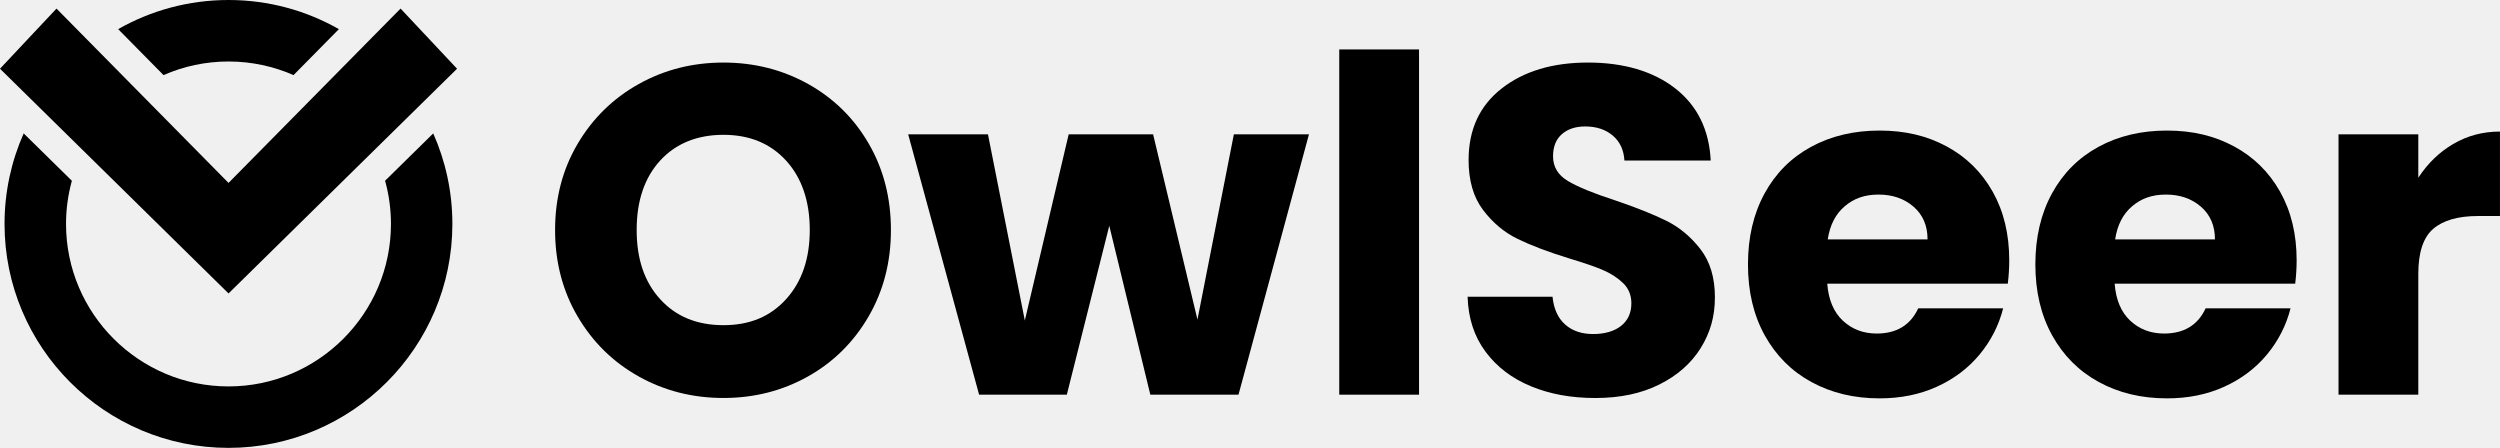
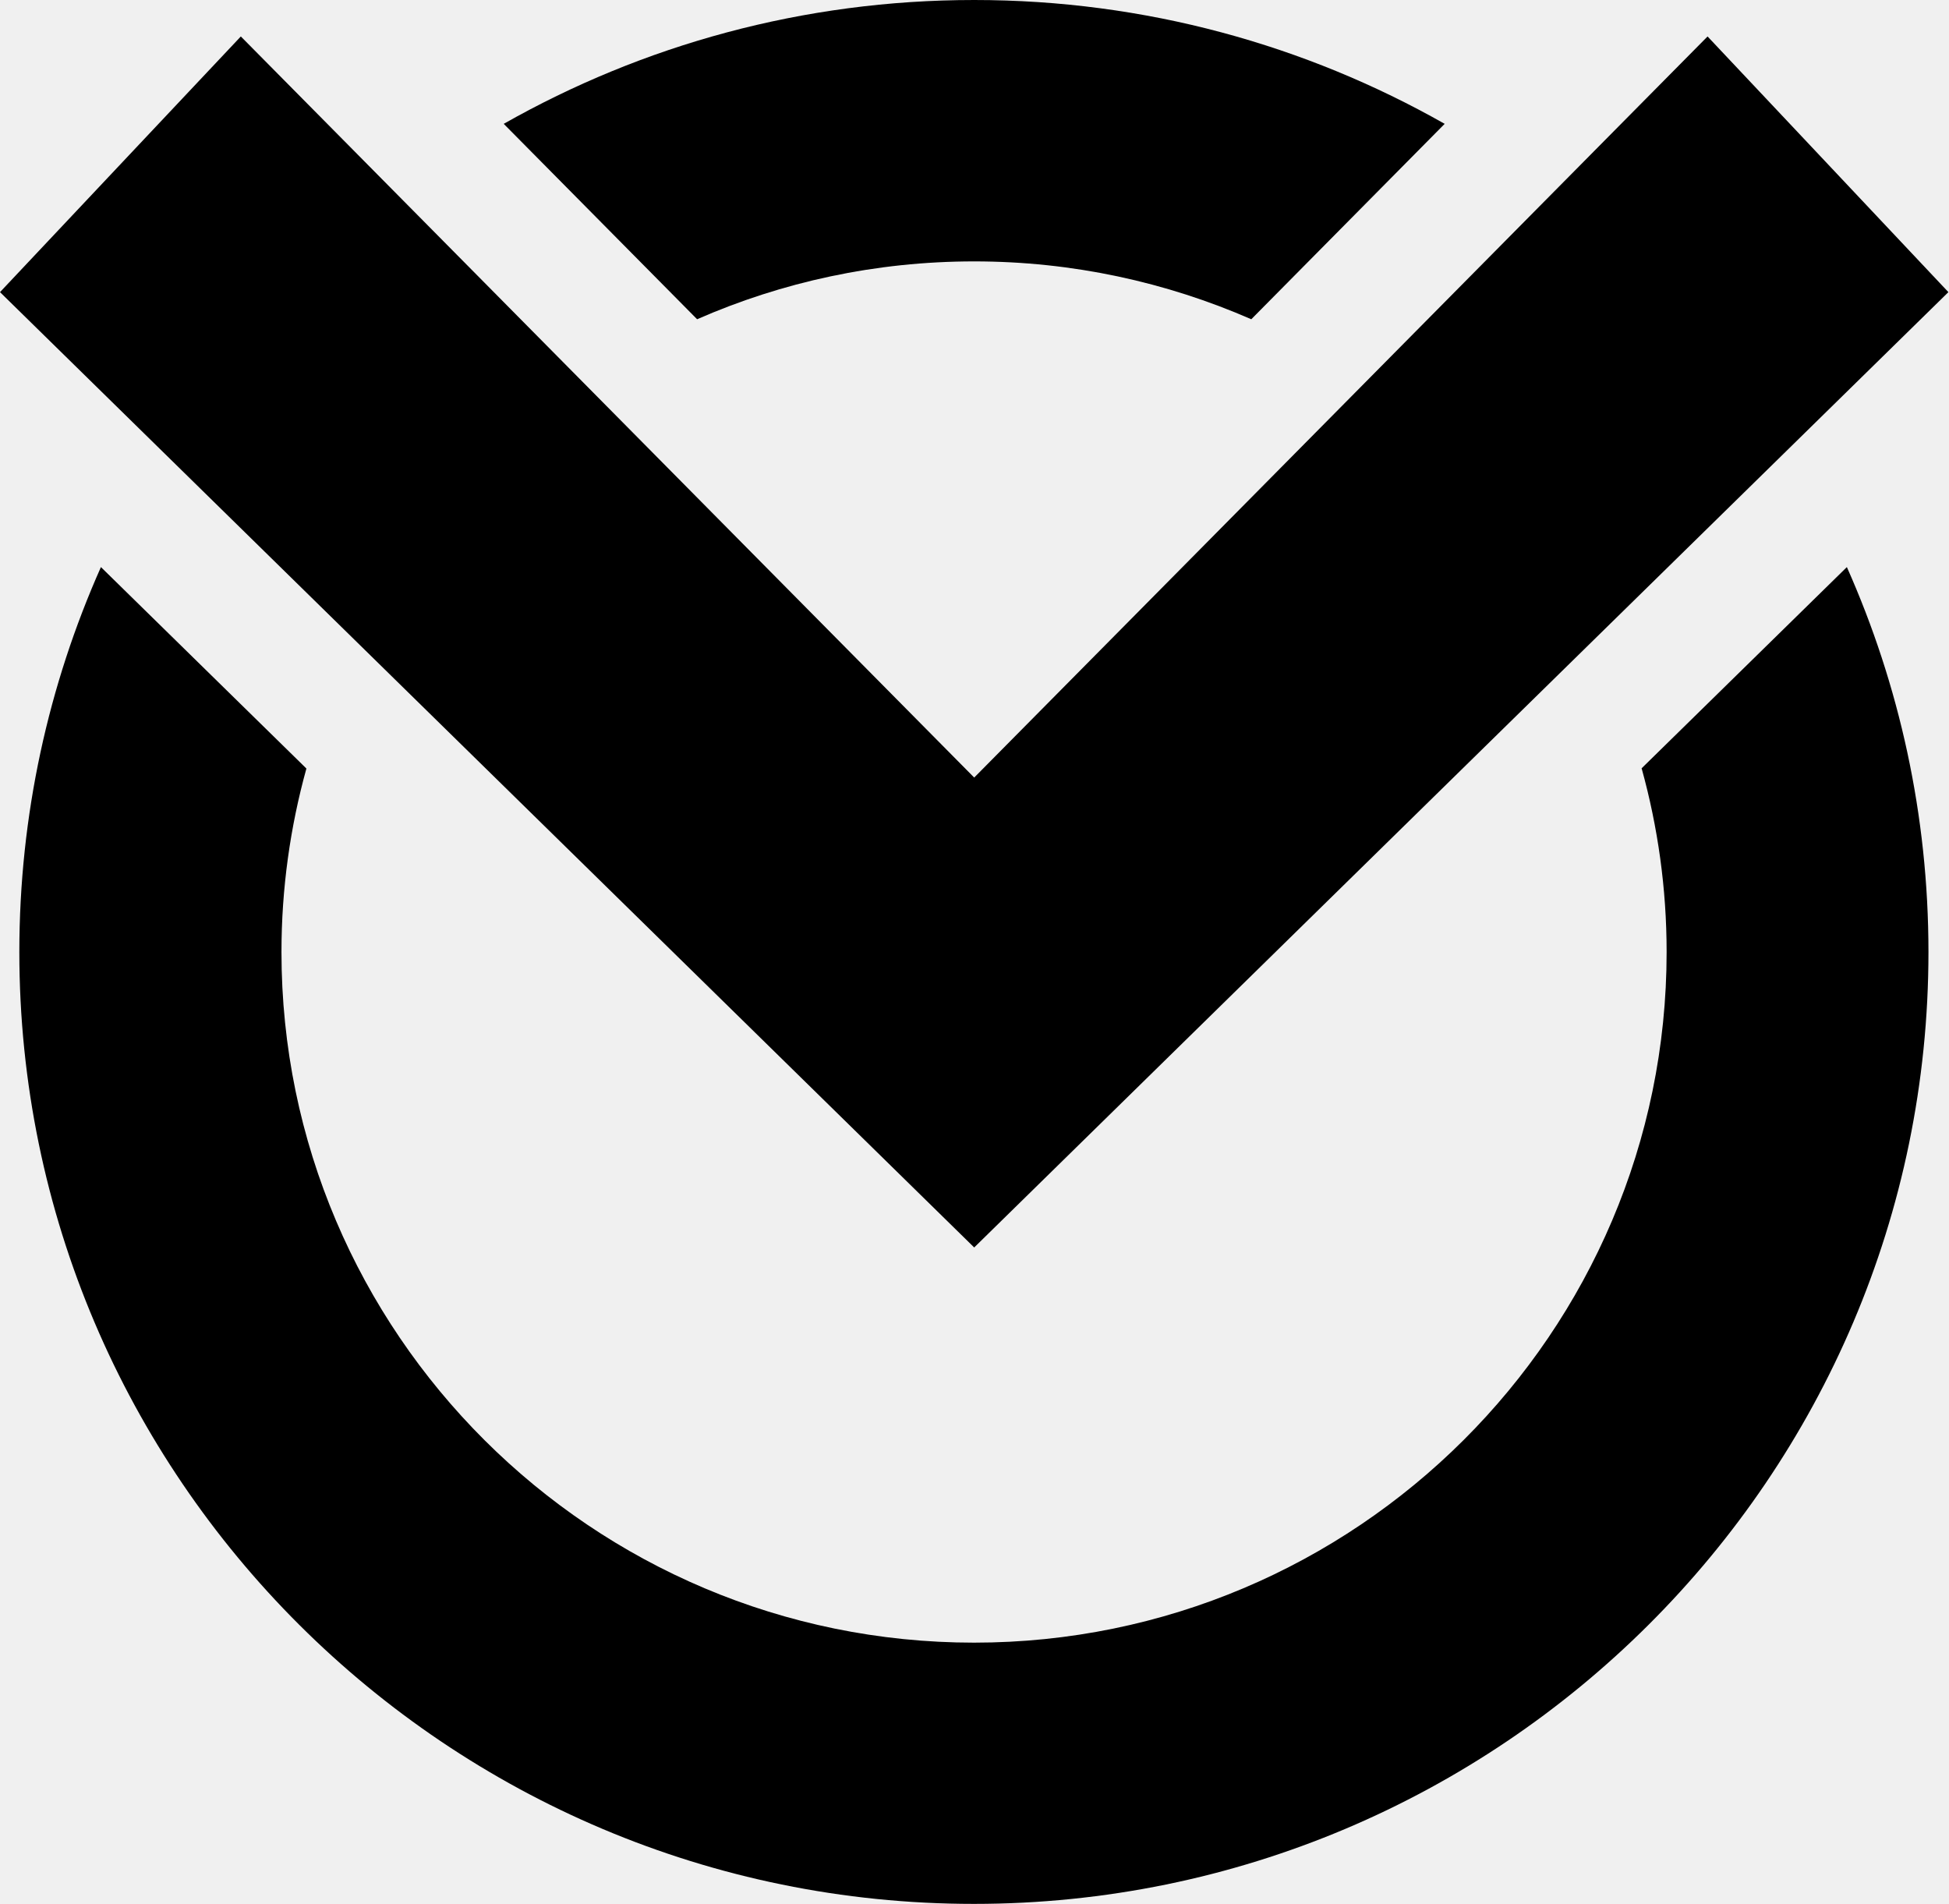
- <svg xmlns="http://www.w3.org/2000/svg" id="_图层_2" data-name="图层 2" viewBox="0 0 705.39 126.37">
-   <g id="_图层_1-2" data-name="图层 1">
-     <g>
-       <g>
-         <path d="M180.24,106.23c-7.24-4.04-12.99-9.67-17.24-16.91-4.26-7.24-6.38-15.38-6.38-24.42s2.13-17.16,6.38-24.35c4.26-7.2,10-12.81,17.24-16.85,7.24-4.04,15.2-6.05,23.89-6.05s16.65,2.02,23.89,6.05c7.24,4.04,12.94,9.65,17.11,16.85,4.17,7.2,6.25,15.31,6.25,24.35s-2.11,17.18-6.32,24.42-9.92,12.88-17.11,16.91c-7.2,4.04-15.14,6.06-23.83,6.06s-16.65-2.02-23.89-6.06ZM221.83,84.38c4.43-4.91,6.65-11.41,6.65-19.48s-2.22-14.68-6.65-19.55c-4.43-4.87-10.33-7.31-17.7-7.31s-13.41,2.42-17.84,7.24c-4.43,4.83-6.65,11.37-6.65,19.61s2.21,14.68,6.65,19.55c4.43,4.87,10.38,7.31,17.84,7.31s13.27-2.46,17.7-7.37Z" />
-         <path d="M369.33,37.91l-19.88,73.45h-24.88l-11.58-47.65-11.98,47.65h-24.75l-20.01-73.45h22.51l10.4,52.52,12.37-52.52h23.83l12.51,52.26,10.27-52.26h21.19Z" />
-         <path d="M400.39,13.95v97.41h-22.51V13.95h22.51Z" />
-         <path d="M431.99,108.99c-5.35-2.19-9.63-5.44-12.83-9.74-3.2-4.3-4.89-9.48-5.07-15.53h23.96c.35,3.42,1.53,6.03,3.55,7.83,2.02,1.8,4.65,2.7,7.9,2.7s5.97-.77,7.9-2.3c1.93-1.54,2.9-3.66,2.9-6.38,0-2.28-.77-4.17-2.3-5.66-1.54-1.49-3.42-2.72-5.66-3.69-2.24-.96-5.42-2.06-9.54-3.29-5.97-1.84-10.84-3.69-14.61-5.53-3.77-1.84-7.02-4.56-9.74-8.16-2.72-3.6-4.08-8.29-4.08-14.08,0-8.6,3.11-15.33,9.35-20.21,6.23-4.87,14.35-7.3,24.35-7.3s18.38,2.43,24.62,7.3c6.23,4.87,9.56,11.65,10,20.34h-24.35c-.18-2.98-1.27-5.33-3.29-7.04-2.02-1.71-4.61-2.57-7.77-2.57-2.72,0-4.92.72-6.58,2.17-1.67,1.45-2.5,3.53-2.5,6.25,0,2.98,1.4,5.31,4.21,6.98,2.81,1.67,7.19,3.47,13.16,5.4,5.97,2.02,10.81,3.95,14.55,5.79,3.73,1.84,6.95,4.52,9.67,8.03,2.72,3.51,4.08,8.03,4.08,13.56s-1.34,10.05-4.01,14.35c-2.68,4.3-6.56,7.72-11.65,10.27-5.09,2.55-11.1,3.82-18.03,3.82s-12.81-1.1-18.17-3.29Z" />
-         <path d="M566.51,80.03h-50.94c.35,4.56,1.82,8.05,4.41,10.46,2.59,2.42,5.77,3.62,9.54,3.62,5.61,0,9.52-2.37,11.72-7.11h23.96c-1.23,4.83-3.45,9.17-6.65,13.03-3.2,3.86-7.22,6.89-12.04,9.08-4.83,2.2-10.22,3.29-16.19,3.29-7.2,0-13.6-1.54-19.22-4.61-5.62-3.07-10-7.46-13.16-13.16-3.16-5.7-4.74-12.37-4.74-20.01s1.56-14.3,4.67-20.01c3.11-5.7,7.48-10.09,13.1-13.16,5.62-3.07,12.06-4.61,19.35-4.61s13.43,1.49,18.96,4.48c5.53,2.98,9.85,7.24,12.97,12.77,3.11,5.53,4.67,11.98,4.67,19.35,0,2.11-.13,4.3-.4,6.58ZM543.87,67.53c0-3.86-1.32-6.93-3.95-9.21-2.63-2.28-5.92-3.42-9.87-3.42s-6.96,1.1-9.54,3.29c-2.59,2.19-4.19,5.31-4.8,9.35h28.17Z" />
-         <path d="M647.6,80.03h-50.94c.35,4.56,1.82,8.05,4.41,10.46,2.59,2.42,5.77,3.62,9.54,3.62,5.61,0,9.52-2.37,11.72-7.11h23.96c-1.23,4.83-3.45,9.17-6.65,13.03-3.2,3.86-7.22,6.89-12.04,9.08-4.83,2.2-10.22,3.29-16.19,3.29-7.2,0-13.6-1.54-19.22-4.61-5.62-3.07-10-7.46-13.16-13.16-3.16-5.7-4.74-12.37-4.74-20.01s1.56-14.3,4.67-20.01c3.11-5.7,7.48-10.09,13.1-13.16,5.62-3.07,12.06-4.61,19.35-4.61s13.43,1.49,18.96,4.48c5.53,2.98,9.85,7.24,12.97,12.77,3.11,5.53,4.67,11.98,4.67,19.35,0,2.11-.13,4.3-.4,6.58ZM624.96,67.53c0-3.86-1.32-6.93-3.95-9.21-2.63-2.28-5.92-3.42-9.87-3.42s-6.96,1.1-9.54,3.29c-2.59,2.19-4.19,5.31-4.8,9.35h28.17Z" />
-         <path d="M692.22,40.61c3.95-2.32,8.34-3.49,13.16-3.49v23.83h-6.19c-5.62,0-9.83,1.21-12.64,3.62-2.81,2.42-4.21,6.65-4.21,12.7v34.09h-22.51V37.91h22.51v12.24c2.63-4.04,5.92-7.22,9.87-9.54Z" />
-       </g>
-       <g>
-         <polygon points="113.02 2.42 64.48 51.61 15.94 2.42 0 19.39 64.48 82.8 128.96 19.39 113.02 2.42" />
-         <g>
-           <path d="M108.66,51.01c1.07,3.88,1.65,7.96,1.65,12.18,0,25.27-20.56,45.84-45.84,45.84s-45.84-20.56-45.84-45.84c0-4.22.58-8.3,1.65-12.18l-13.6-13.37c-3.47,7.82-5.4,16.46-5.4,25.55,0,34.84,28.34,63.18,63.18,63.18s63.18-28.34,63.18-63.18c0-9.09-1.93-17.73-5.4-25.55l-13.6,13.37Z" />
-           <path d="M64.48,17.35c6.52,0,12.72,1.38,18.34,3.84l12.8-12.97C86.42,2.99,75.8,0,64.48,0s-21.94,2.99-31.14,8.22l12.8,12.97c5.62-2.47,11.82-3.84,18.34-3.84Z" />
-         </g>
-       </g>
-     </g>
+ <svg xmlns="http://www.w3.org/2000/svg" width="129" height="126" viewBox="0 0 129 126" fill="none">
+   <g clip-path="url(#clip0_259_52)">
+     <path d="M113.02 2.413L64.48 51.459L15.94 2.413L0 19.333L64.48 82.558L128.96 19.333L113.02 2.413Z" fill="black" />
+     <path d="M108.66 50.861C109.73 54.73 110.31 58.798 110.31 63.005C110.31 88.201 89.75 108.711 64.47 108.711C39.19 108.711 18.63 88.211 18.63 63.005C18.63 58.798 19.21 54.73 20.28 50.861L6.68 37.53C3.21 45.327 1.28 53.942 1.28 63.005C1.28 97.743 29.62 126 64.46 126C99.3 126 127.64 97.743 127.64 63.005C127.64 53.942 125.71 45.327 122.24 37.53L108.64 50.861H108.66Z" fill="black" />
+     <path d="M64.48 17.299C71 17.299 77.2 18.675 82.82 21.128L95.62 8.196C86.42 2.981 75.8 0 64.48 0C53.16 0 42.54 2.981 33.34 8.196L46.14 21.128C51.76 18.665 57.96 17.299 64.48 17.299Z" fill="black" />
  </g>
+   <defs>
+     <clipPath id="clip0_259_52">
+       <rect width="129" height="126" fill="white" />
+     </clipPath>
+   </defs>
</svg>
